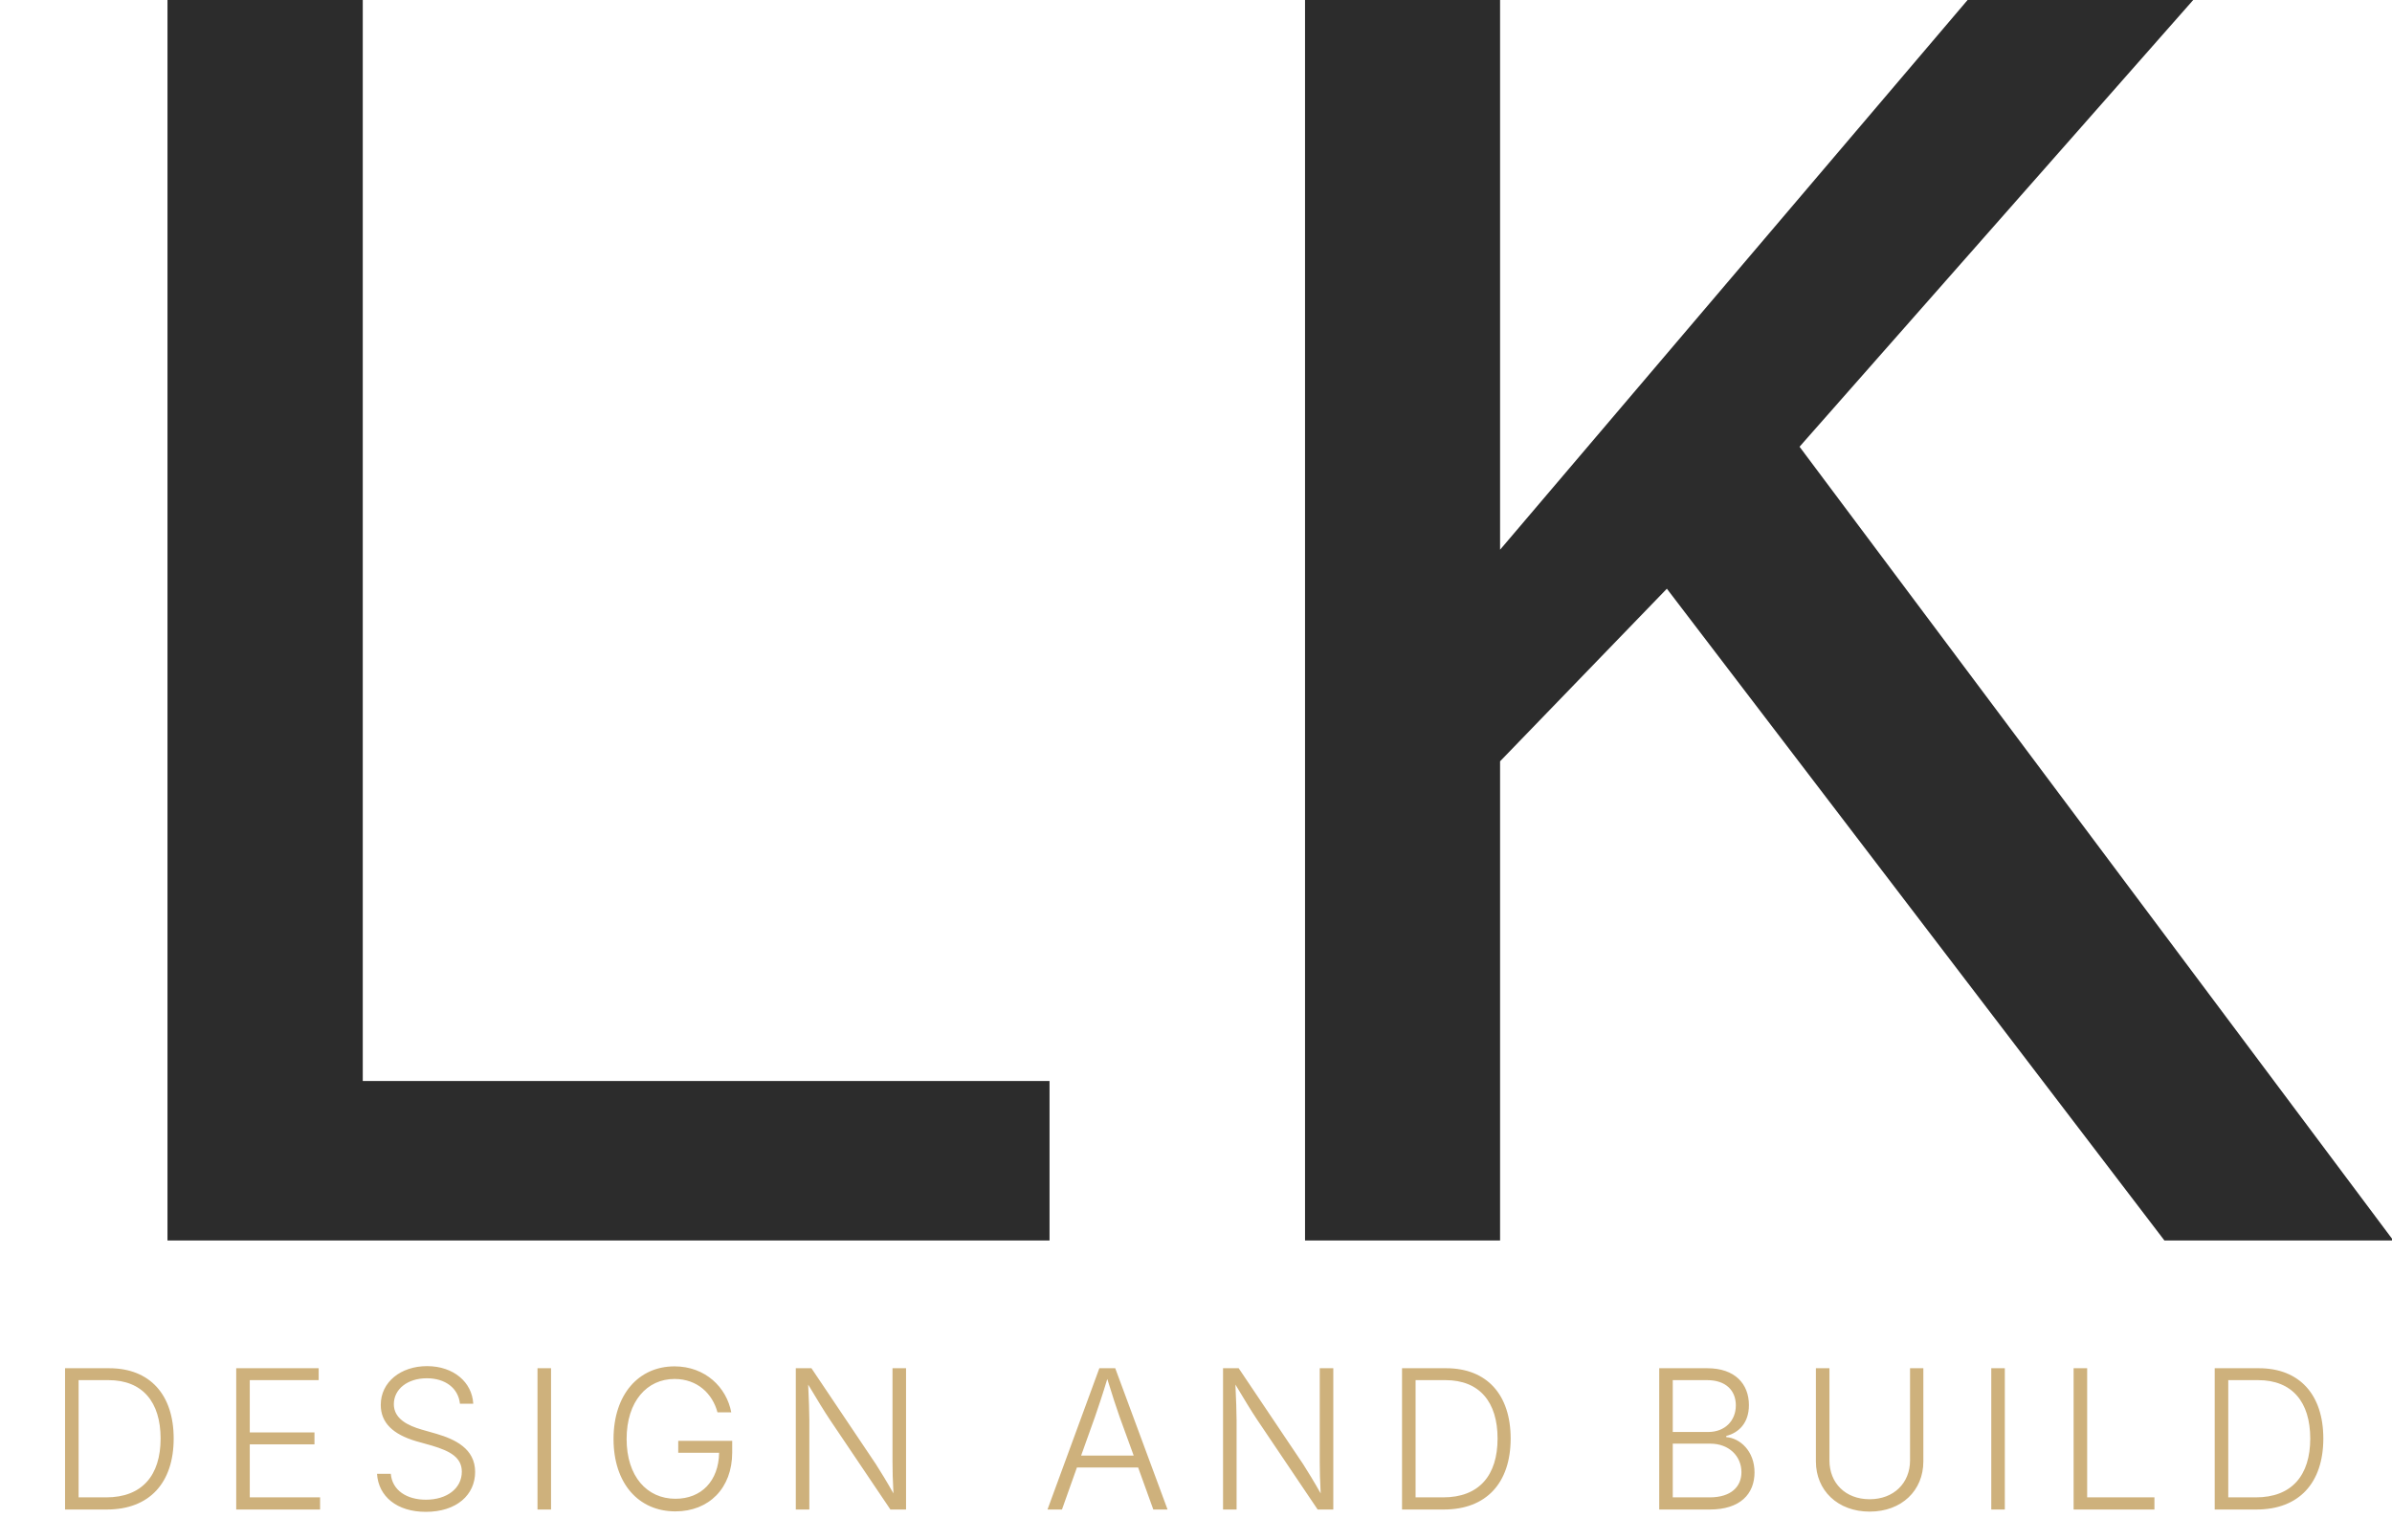
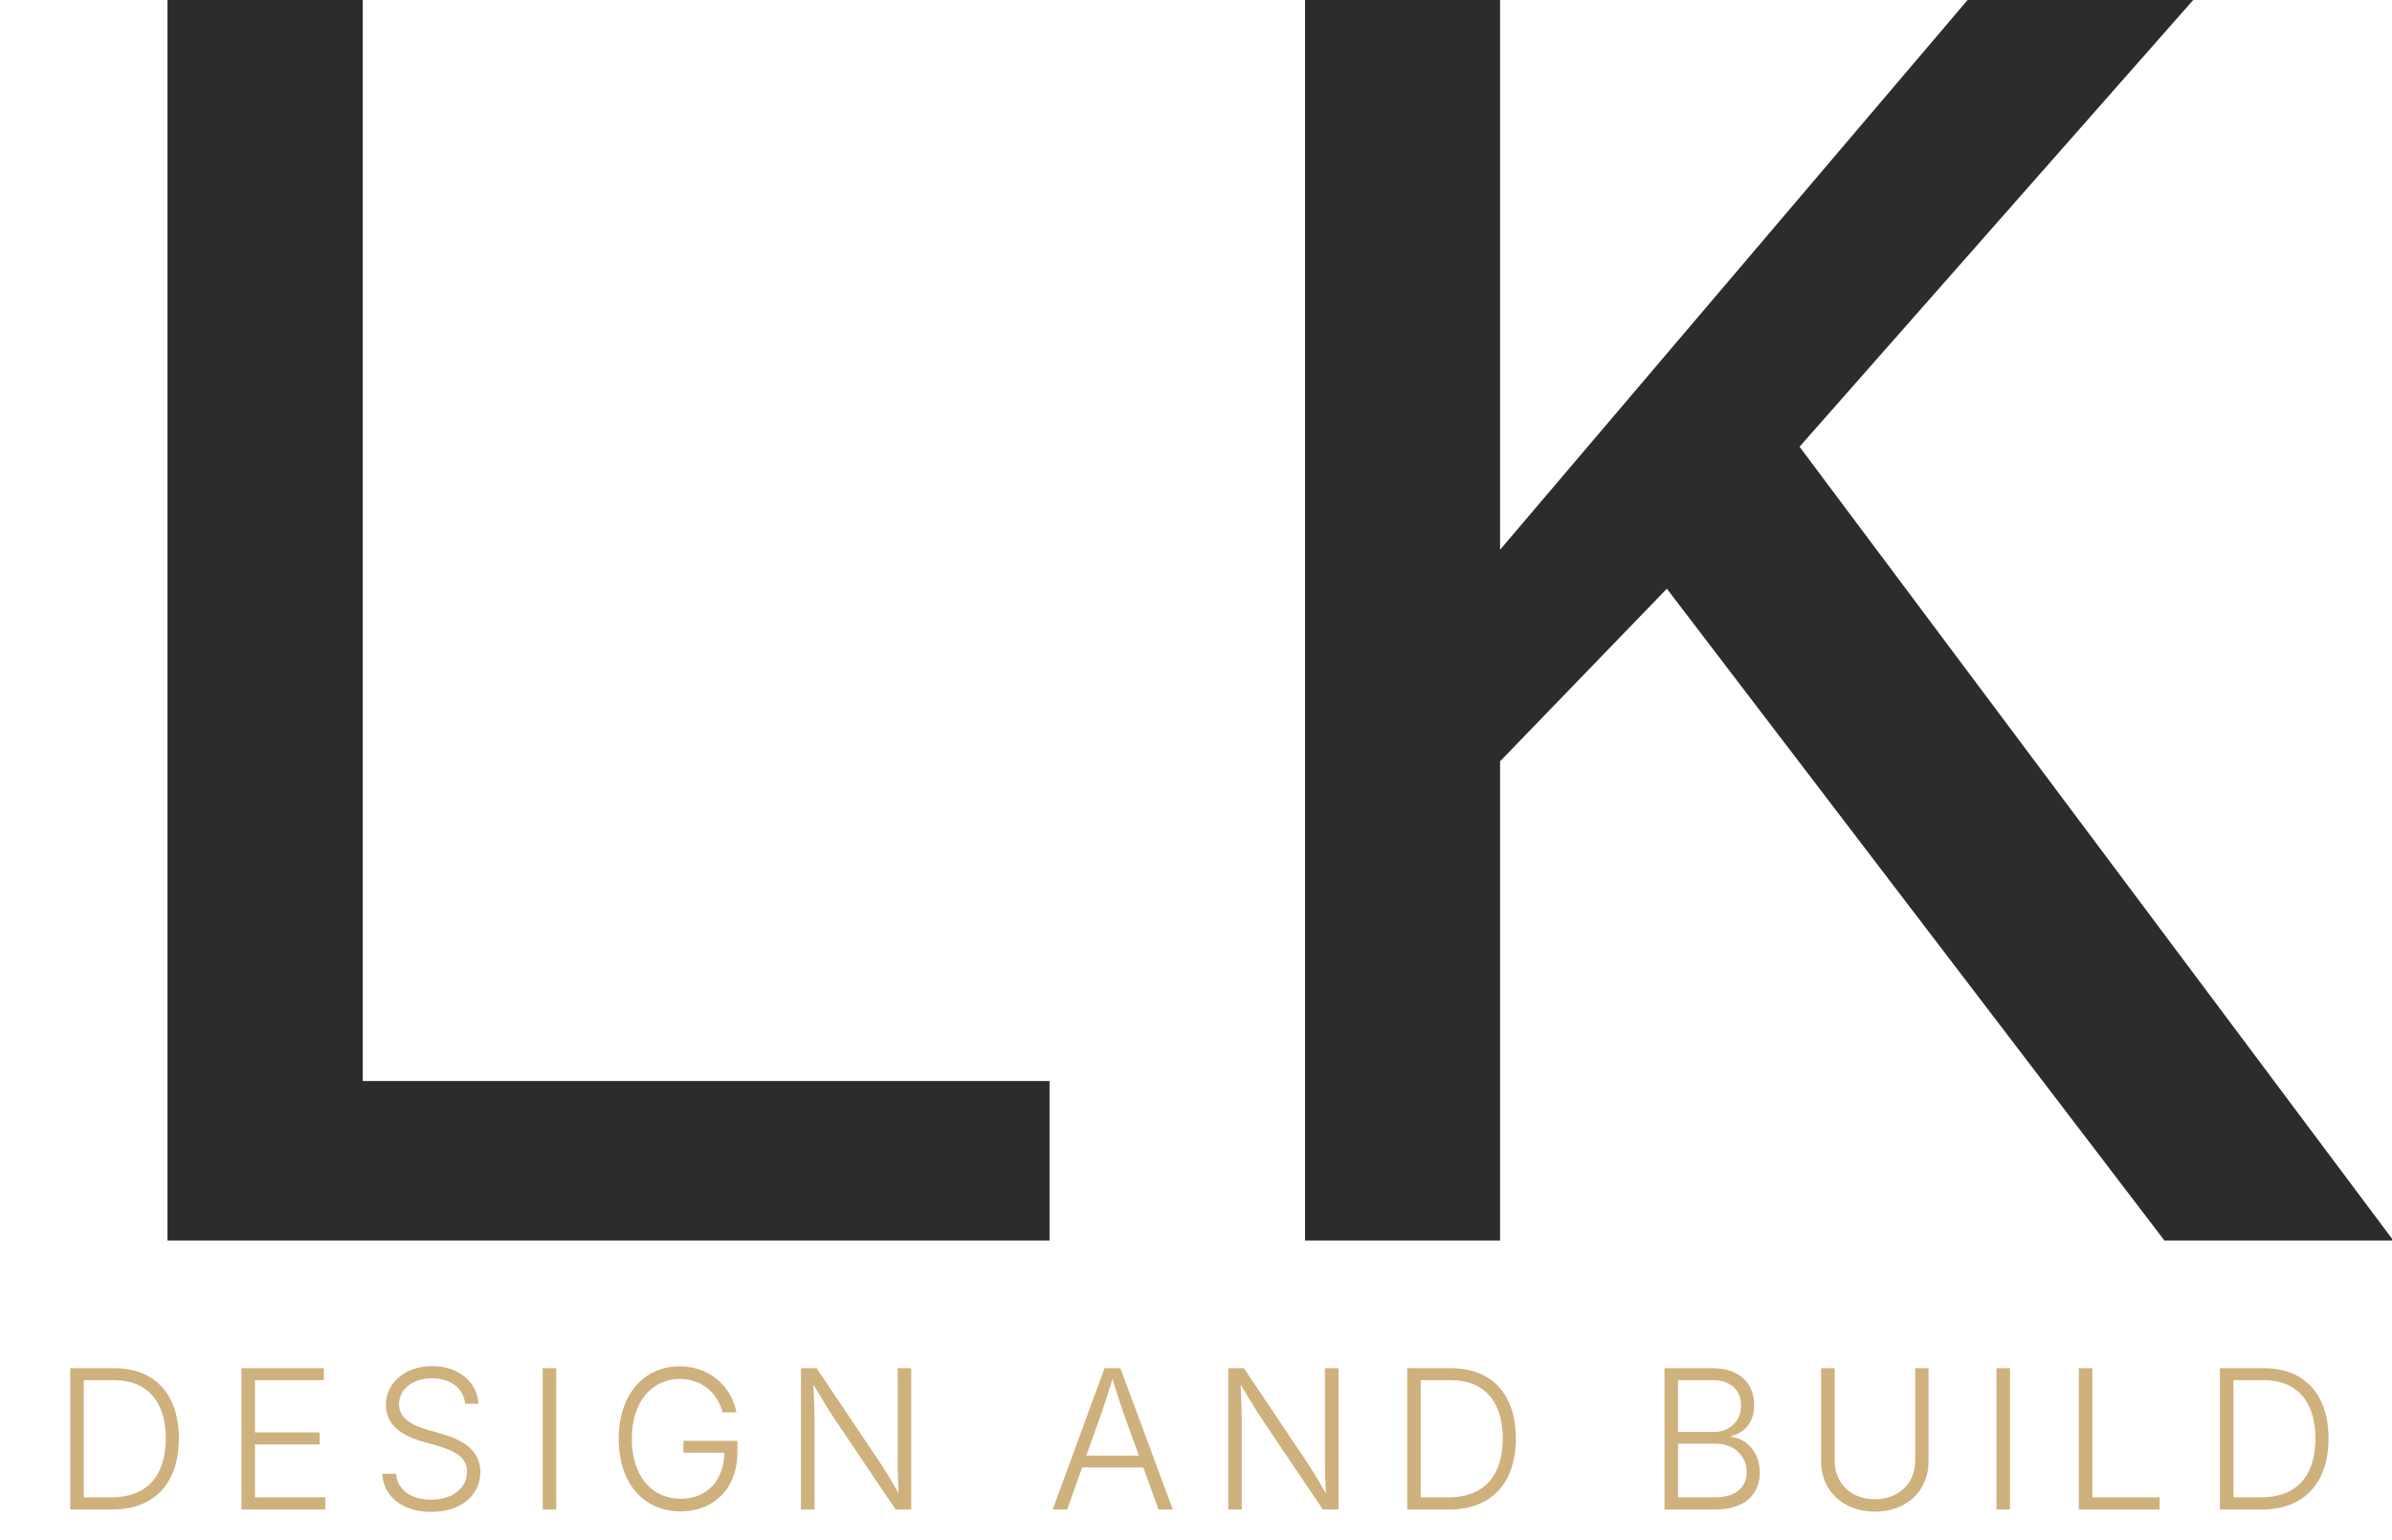
<svg xmlns="http://www.w3.org/2000/svg" viewBox="45 87 160 103" width="640" height="412">
  <text x="40" y="170" font-family="'Courier New', Courier, monospace" font-size="140" font-weight="normal" fill="#2C2C2C" letter-spacing="-0.02em">LK</text>
-   <text x="48.1" y="188" font-family="'Inter', 'Helvetica Neue', Arial, sans-serif" font-size="13" font-weight="300" fill="#C9A96E" fill-opacity="0.9" letter-spacing="2.1">DESIGN AND BUILD</text>
+   <text x="48.45" y="188" font-family="'Inter', 'Helvetica Neue', Arial, sans-serif" font-size="13" font-weight="300" fill="#C9A96E" fill-opacity="0.9" letter-spacing="2.1">DESIGN AND BUILD</text>
</svg>
